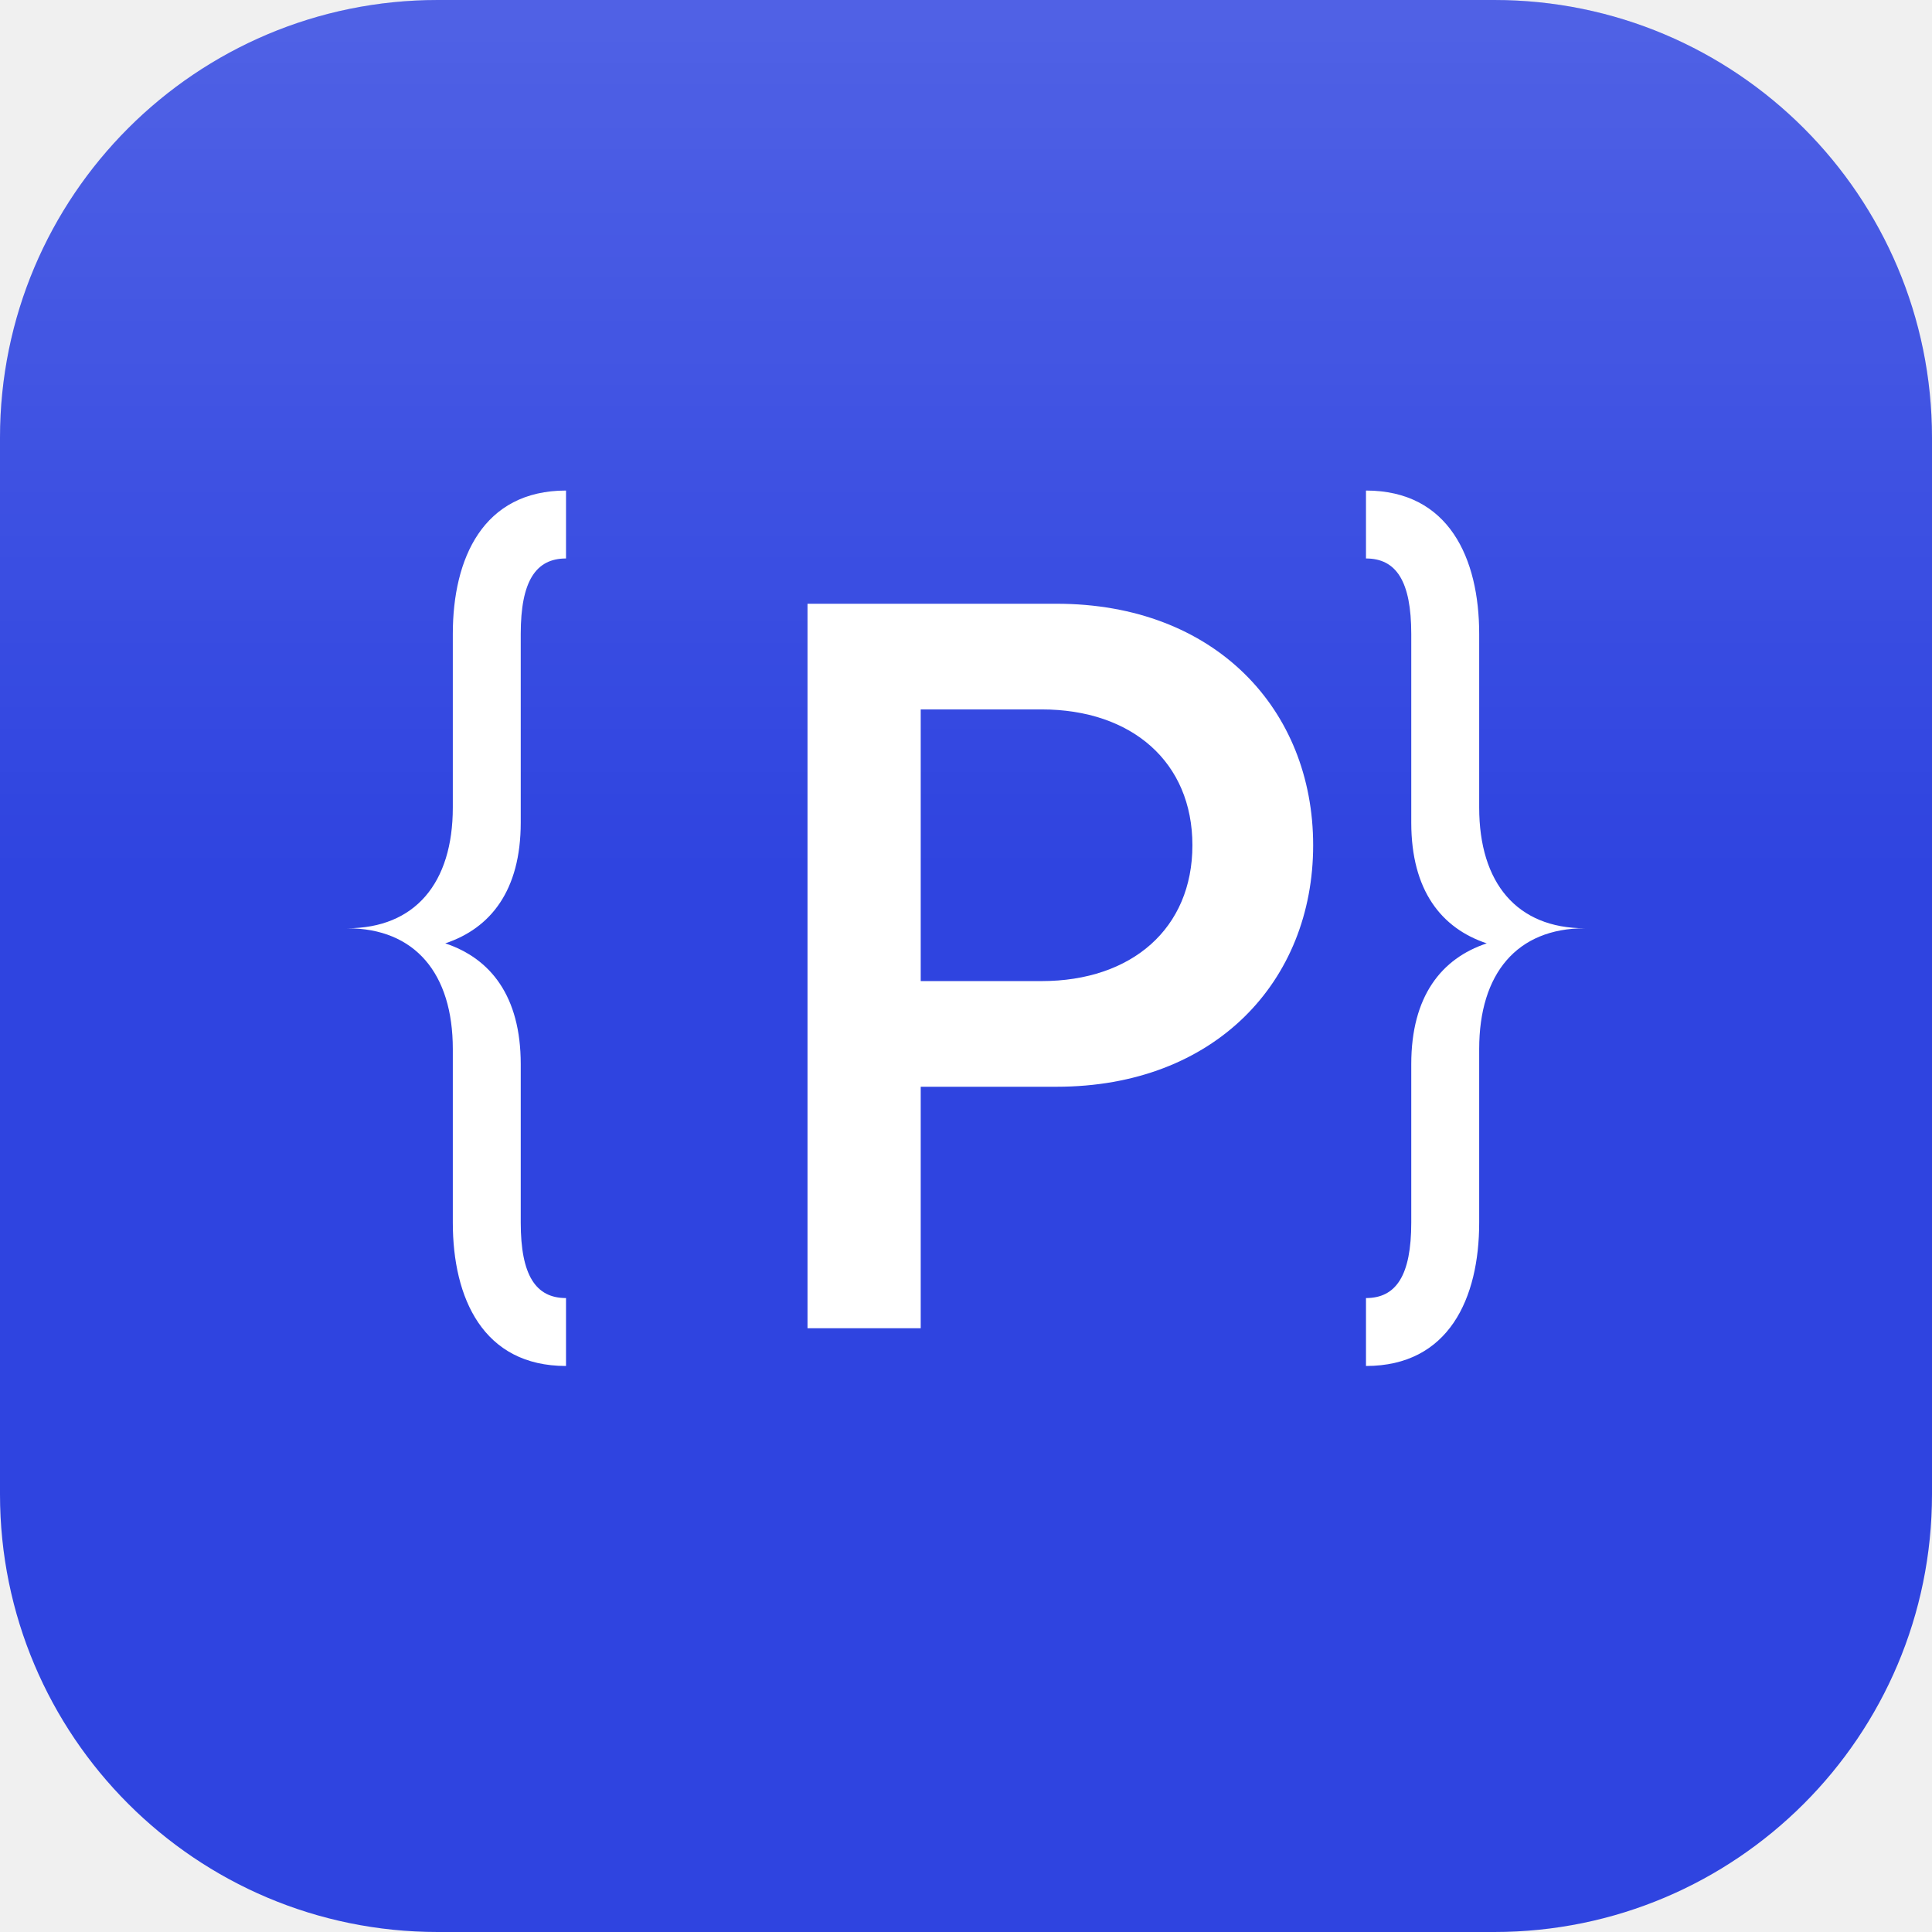
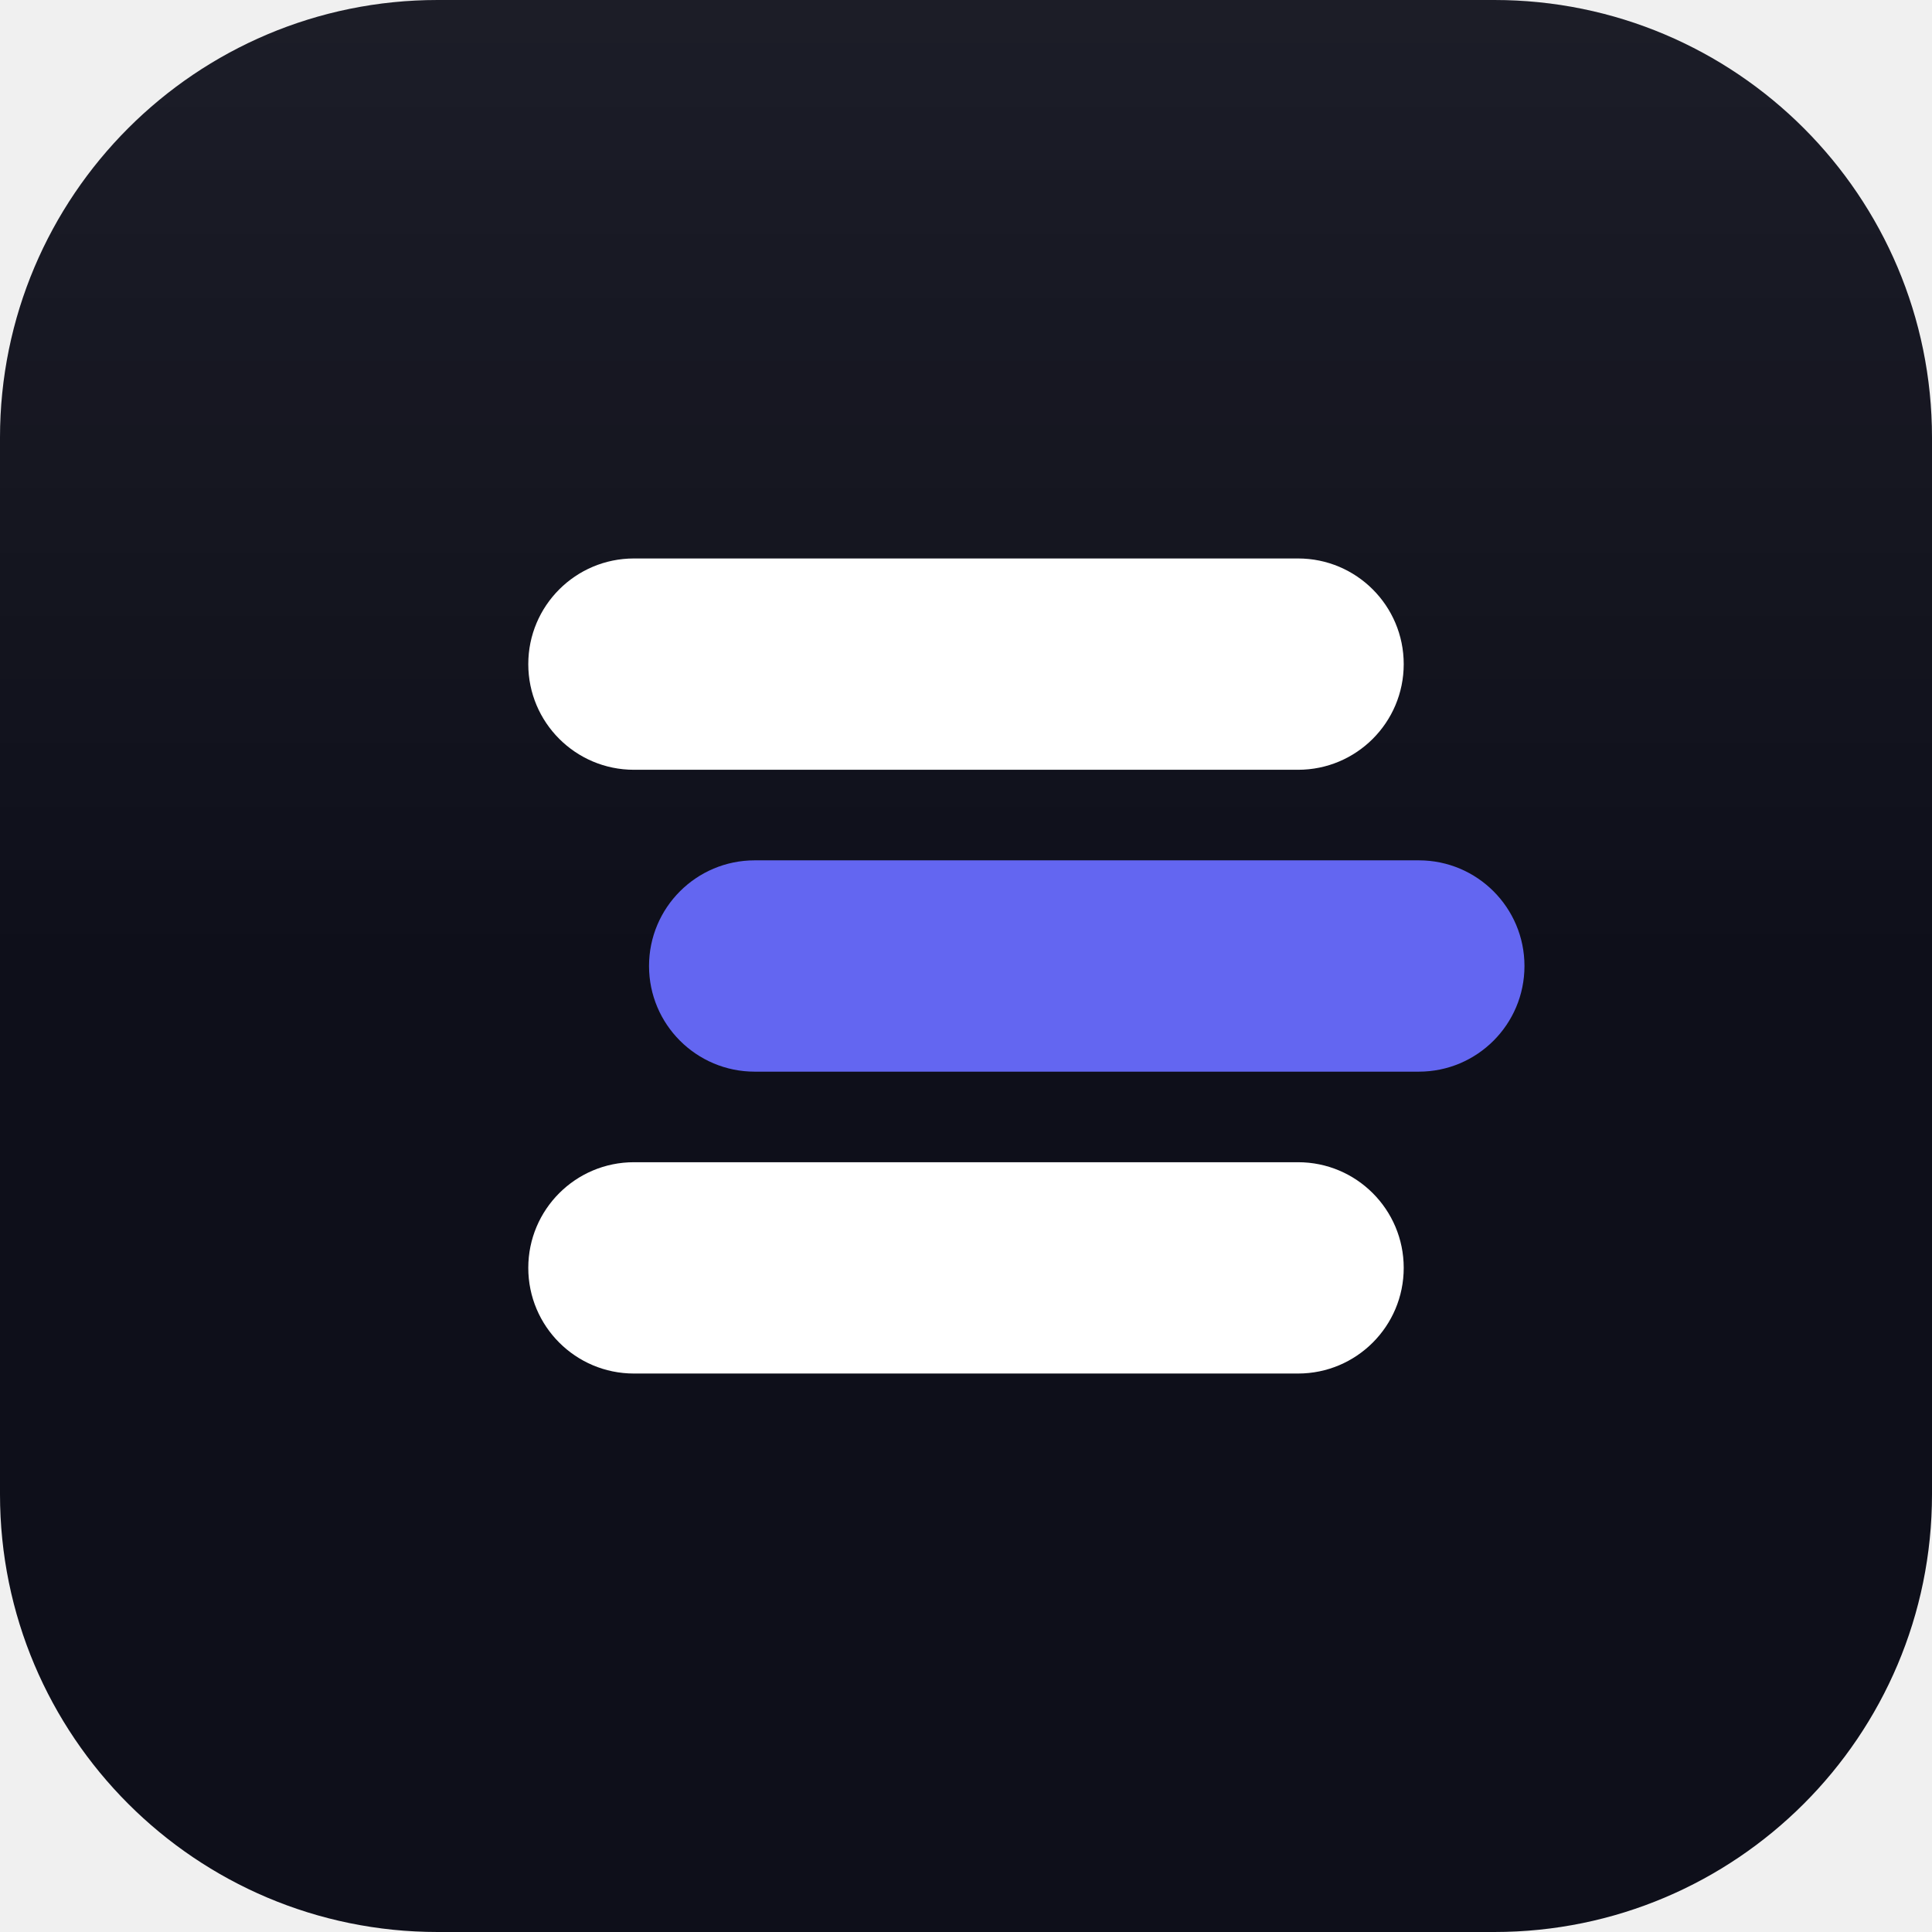
<svg xmlns="http://www.w3.org/2000/svg" viewBox="0 0 512 512" width="512" height="512">
-   <rect width="512" height="512" rx="116" ry="116" fill="#2f44e0" />
+   <rect width="512" height="512" rx="116" ry="116" fill="#0e0f1a" />
  <rect width="512" height="512" rx="116" ry="116" fill="url(#sheen)" />
  <defs>
    <linearGradient id="sheen" x1="0" y1="0" x2="0" y2="1">
-       <stop offset="0" stop-color="#ffffff" stop-opacity="0.16" />
-       <stop offset="0.45" stop-color="#ffffff" stop-opacity="0" />
+       <stop offset="0" stop-color="#ffffff" stop-opacity="0.06" />
+       <stop offset="0.5" stop-color="#ffffff" stop-opacity="0" />
    </linearGradient>
  </defs>
-   <path fill="#ffffff" d="M 150 130        C 128 130 120 148 120 168        L 120 214        C 120 234 110 246 92 246        C 110 246 120 258 120 278        L 120 324        C 120 344 128 362 150 362        L 150 344        C 142 344 138 338 138 324        L 138 282        C 138 264 130 254 118 250        C 130 246 138 236 138 218        L 138 168        C 138 154 142 148 150 148        Z" />
-   <path fill="#ffffff" d="M 362 130        C 384 130 392 148 392 168        L 392 214        C 392 234 402 246 420 246        C 402 246 392 258 392 278        L 392 324        C 392 344 384 362 362 362        L 362 344        C 370 344 374 338 374 324        L 374 282        C 374 264 382 254 394 250        C 382 246 374 236 374 218        L 374 168        C 374 154 370 148 362 148        Z" />
-   <path fill="#ffffff" d="M 214 160        L 280 160        C 322 160 348 188 348 224        C 348 260 322 288 280 288        L 244 288        L 244 352        L 214 352        Z        M 244 188        L 244 260        L 276 260        C 300 260 316 246 316 224        C 316 202 300 188 276 188        Z" />
+   <rect x="140" y="148" width="232" height="56" rx="28" fill="#ffffff" />
+   <rect x="172" y="228" width="232" height="56" rx="28" fill="#6366f1" />
+   <rect x="140" y="308" width="232" height="56" rx="28" fill="#ffffff" />
</svg>
